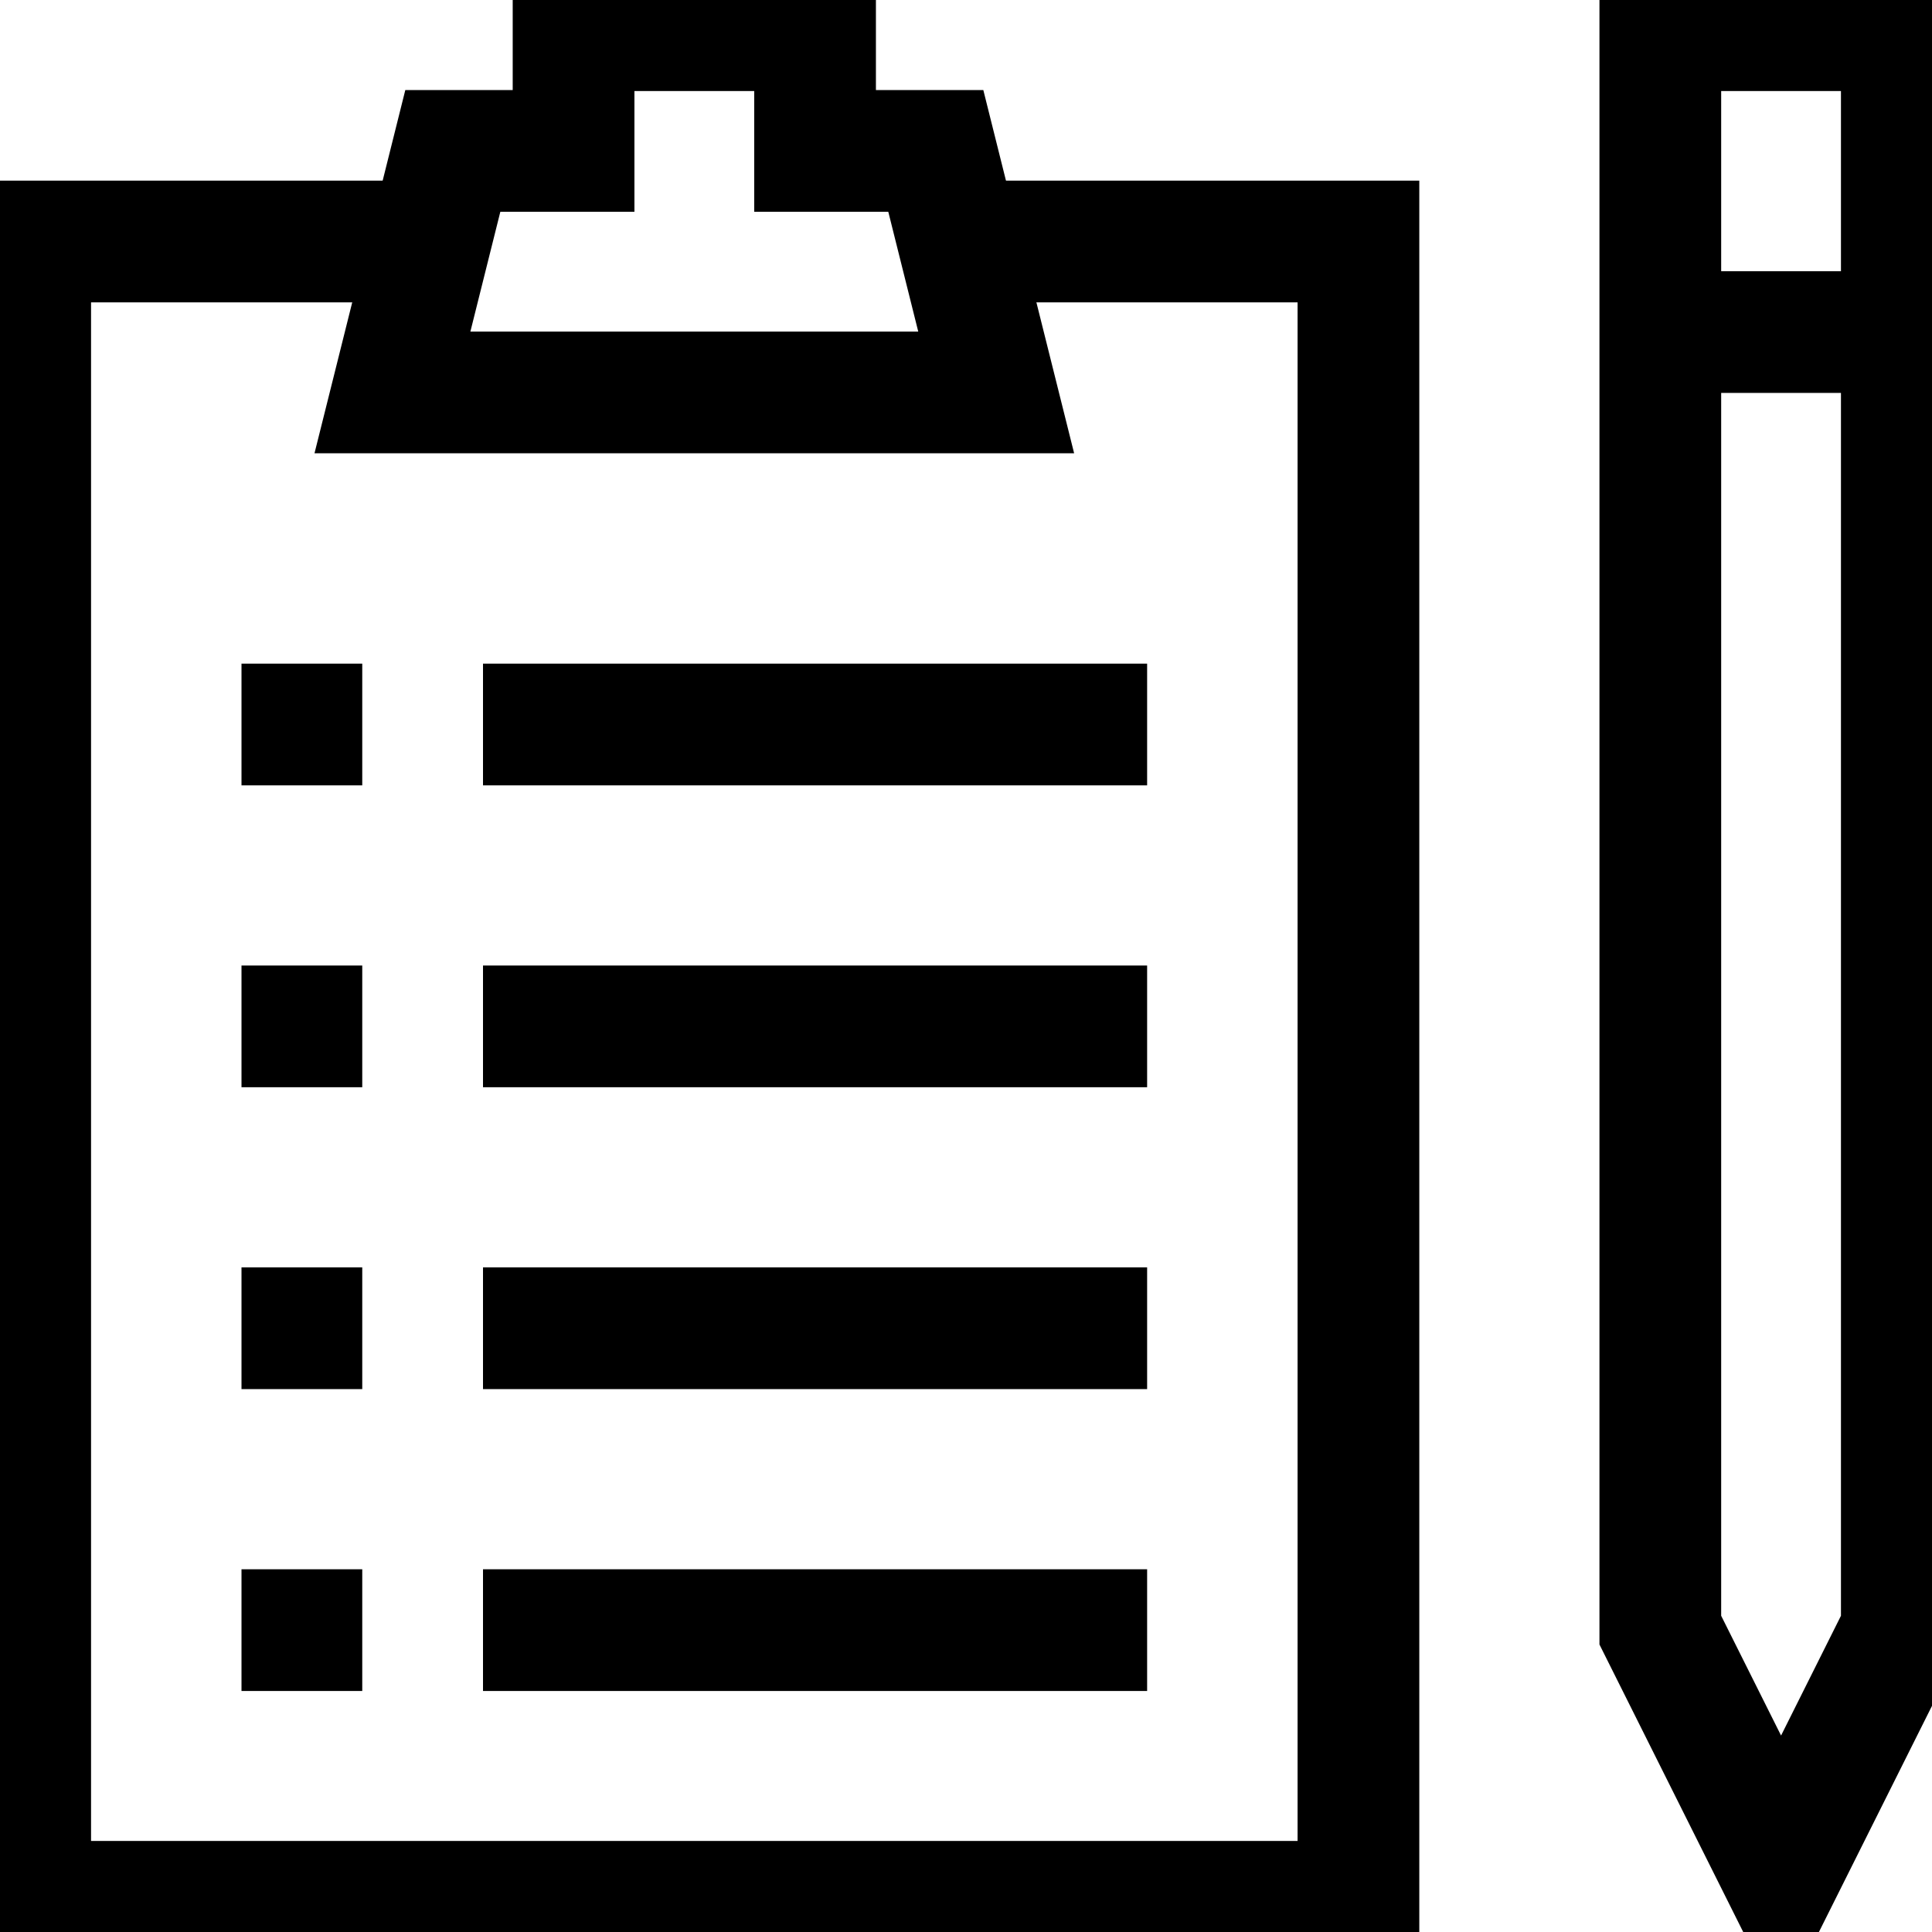
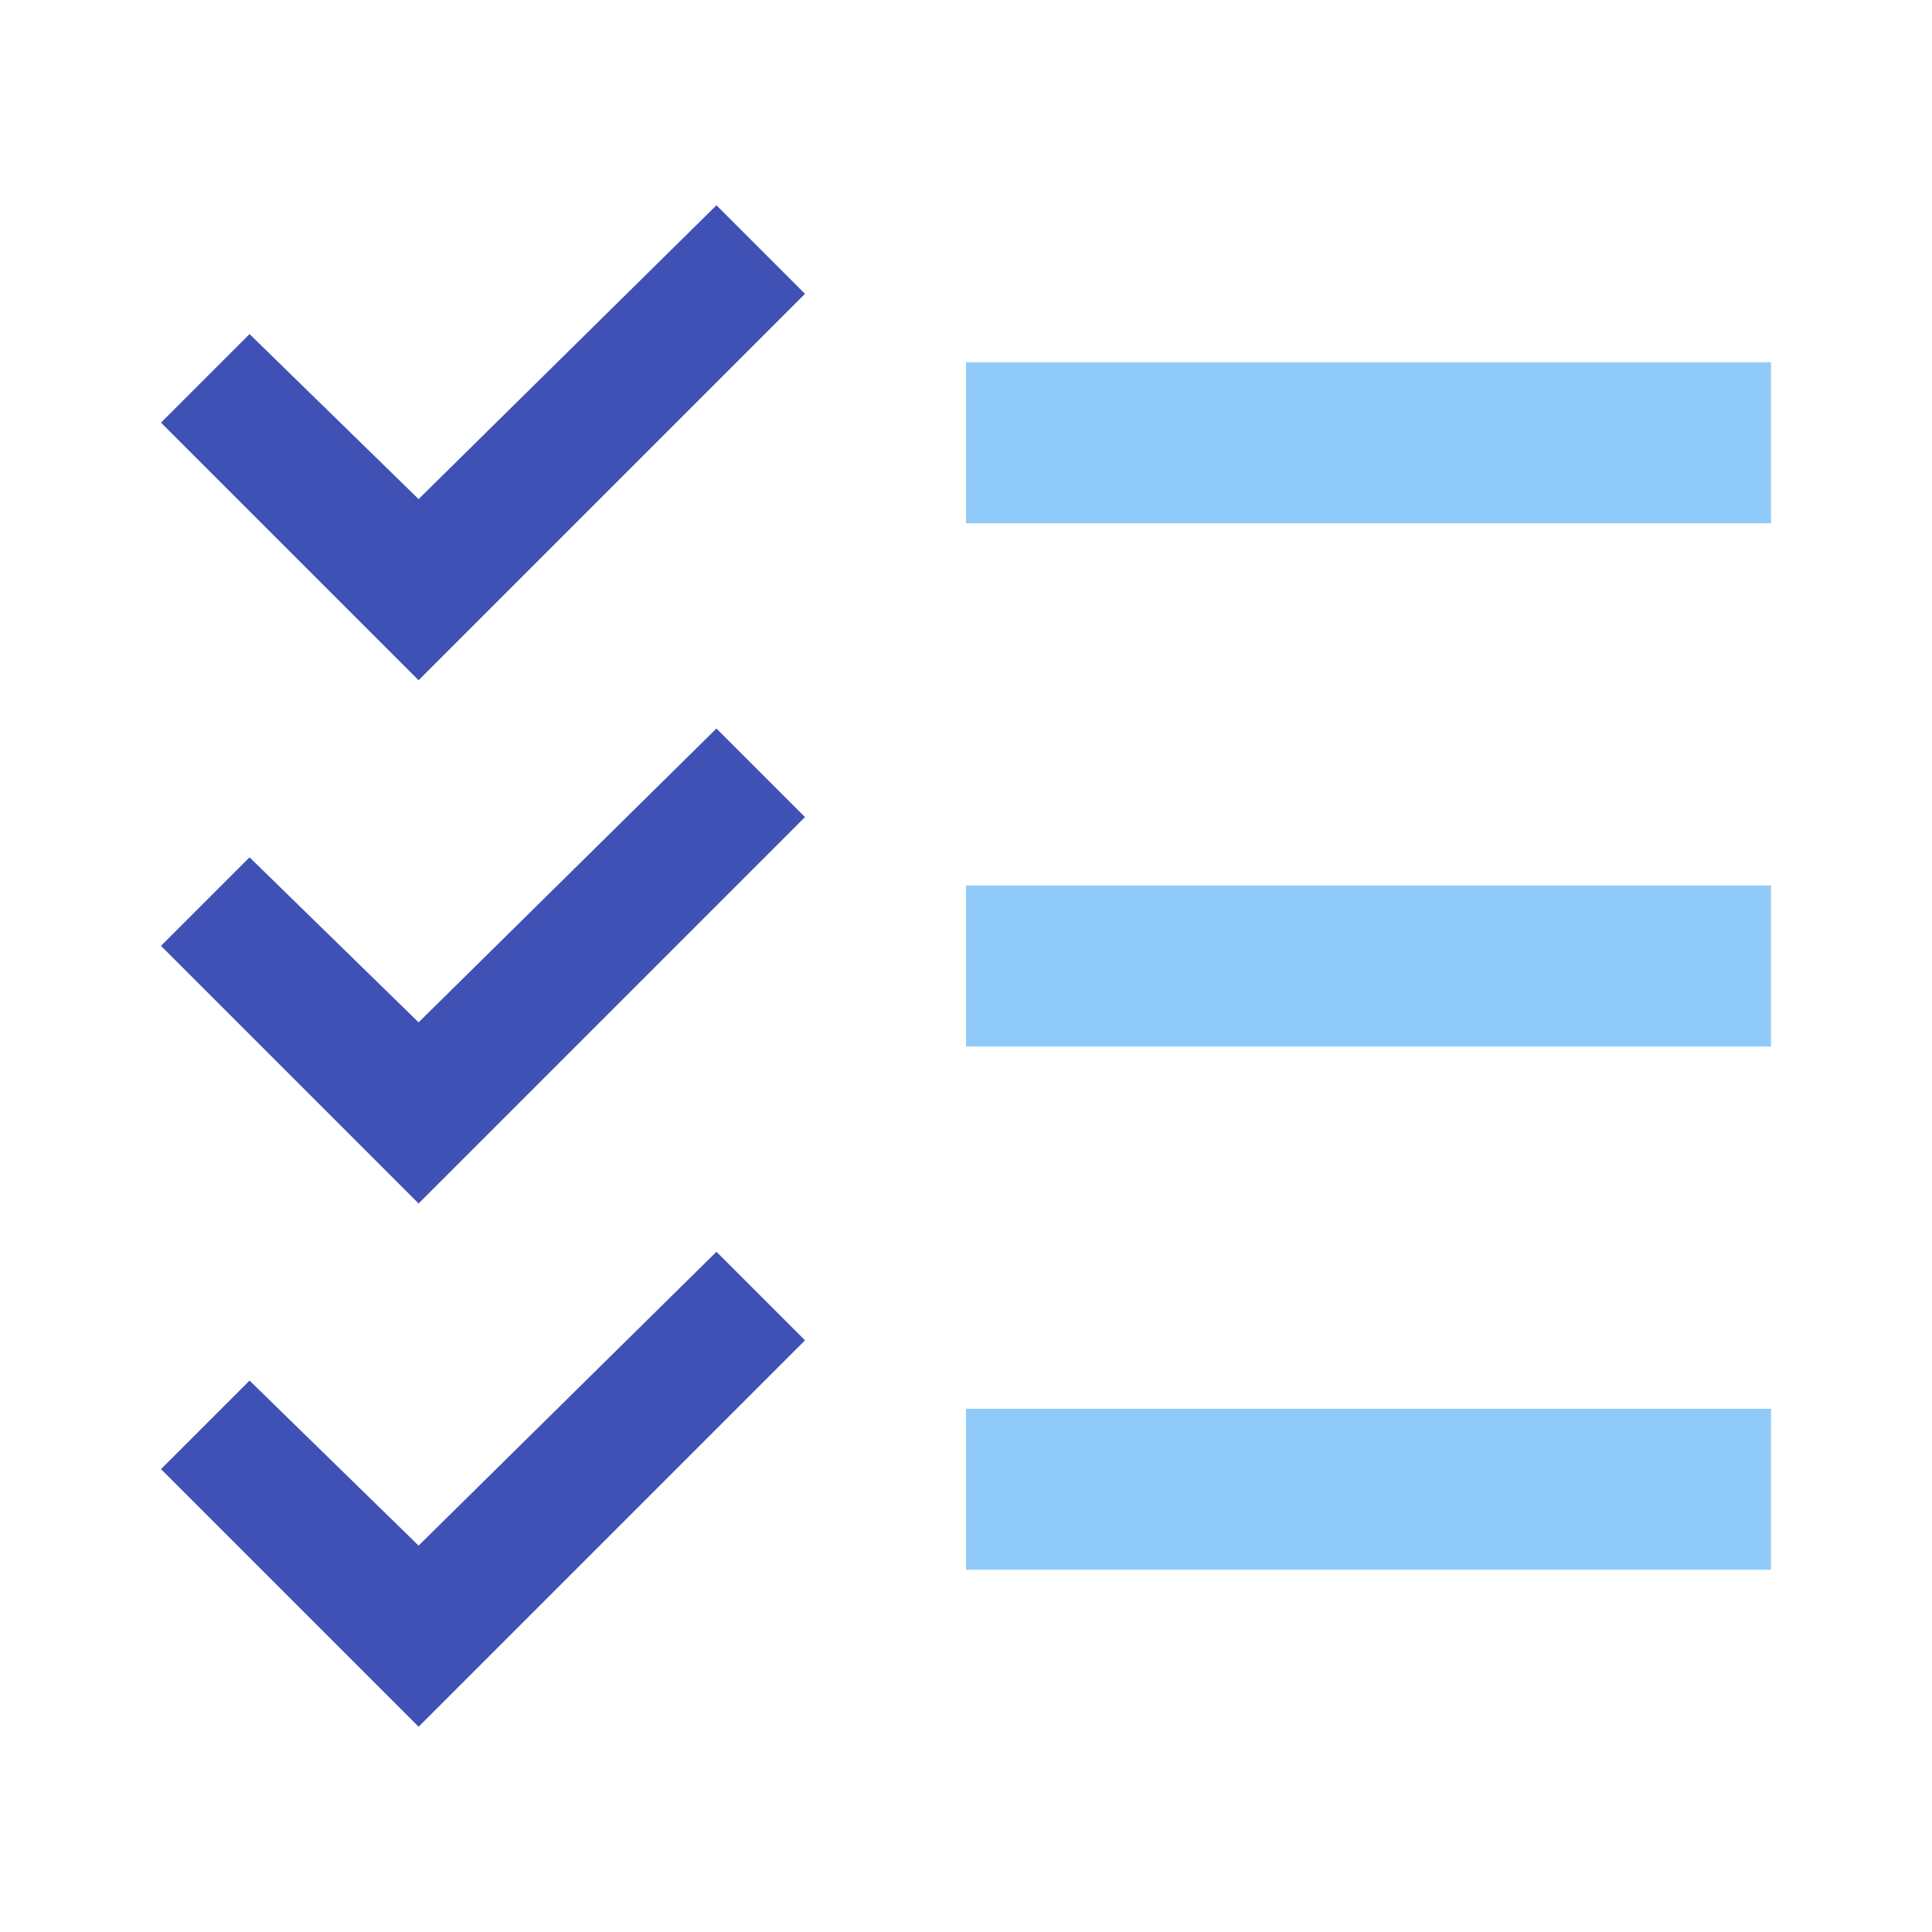
- <svg xmlns="http://www.w3.org/2000/svg" version="1.1" id="Layer_1" viewBox="0 0 64 64" enable-background="new 0 0 64 64" xml:space="preserve" fill="#000000">
+ <svg xmlns="http://www.w3.org/2000/svg" viewBox="0 0 1024 1024" class="icon" version="1.1" fill="#000000">
  <g id="SVGRepo_bgCarrier" stroke-width="0" />
  <g id="SVGRepo_tracerCarrier" stroke-linecap="round" stroke-linejoin="round" />
  <g id="SVGRepo_iconCarrier">
-     <line fill="none" stroke="#000000" stroke-width="4.032" stroke-miterlimit="10" x1="16" y1="24" x2="38" y2="24" />
-     <line fill="none" stroke="#000000" stroke-width="4.032" stroke-miterlimit="10" x1="16" y1="34" x2="38" y2="34" />
-     <line fill="none" stroke="#000000" stroke-width="4.032" stroke-miterlimit="10" x1="16" y1="44" x2="38" y2="44" />
-     <line fill="none" stroke="#000000" stroke-width="4.032" stroke-miterlimit="10" x1="16" y1="54" x2="38" y2="54" />
-     <line fill="none" stroke="#000000" stroke-width="4.032" stroke-miterlimit="10" x1="12" y1="24" x2="8" y2="24" />
-     <line fill="none" stroke="#000000" stroke-width="4.032" stroke-miterlimit="10" x1="12" y1="34" x2="8" y2="34" />
-     <line fill="none" stroke="#000000" stroke-width="4.032" stroke-miterlimit="10" x1="12" y1="44" x2="8" y2="44" />
-     <line fill="none" stroke="#000000" stroke-width="4.032" stroke-miterlimit="10" x1="12" y1="54" x2="8" y2="54" />
-     <polyline fill="none" stroke="#000000" stroke-width="4.032" stroke-miterlimit="10" points="14,8 1,8 1,63 45,63 45,8 32,8 " />
-     <polygon fill="none" stroke="#000000" stroke-width="4.032" stroke-miterlimit="10" points="27,5 27,1 19,1 19,5 15,5 13,13 33,13 31,5 " />
-     <polygon fill="none" stroke="#000000" stroke-width="4.032" stroke-miterlimit="10" points="55,1 55,54 59,62 63,54 63,1 " />
-     <line fill="none" stroke="#000000" stroke-width="4.032" stroke-miterlimit="10" x1="55" y1="11" x2="63" y2="11" />
+     <path d="M379.733 386.133l-157.867 155.733-89.6-87.467L85.333 501.333l136.533 136.533 204.8-204.8zM379.733 108.8l-157.867 155.733-89.6-87.467L85.333 224l136.533 136.533L426.667 155.733zM379.733 663.467l-157.867 155.733-89.6-87.467L85.333 778.667l136.533 136.533 204.8-204.8z" fill="#3F51B5" />
+     <path d="M512 469.333h426.667v85.333H512zM512 192h426.667v85.333H512zM512 746.667h426.667v85.333H512z" fill="#90CAF9" />
  </g>
</svg>
